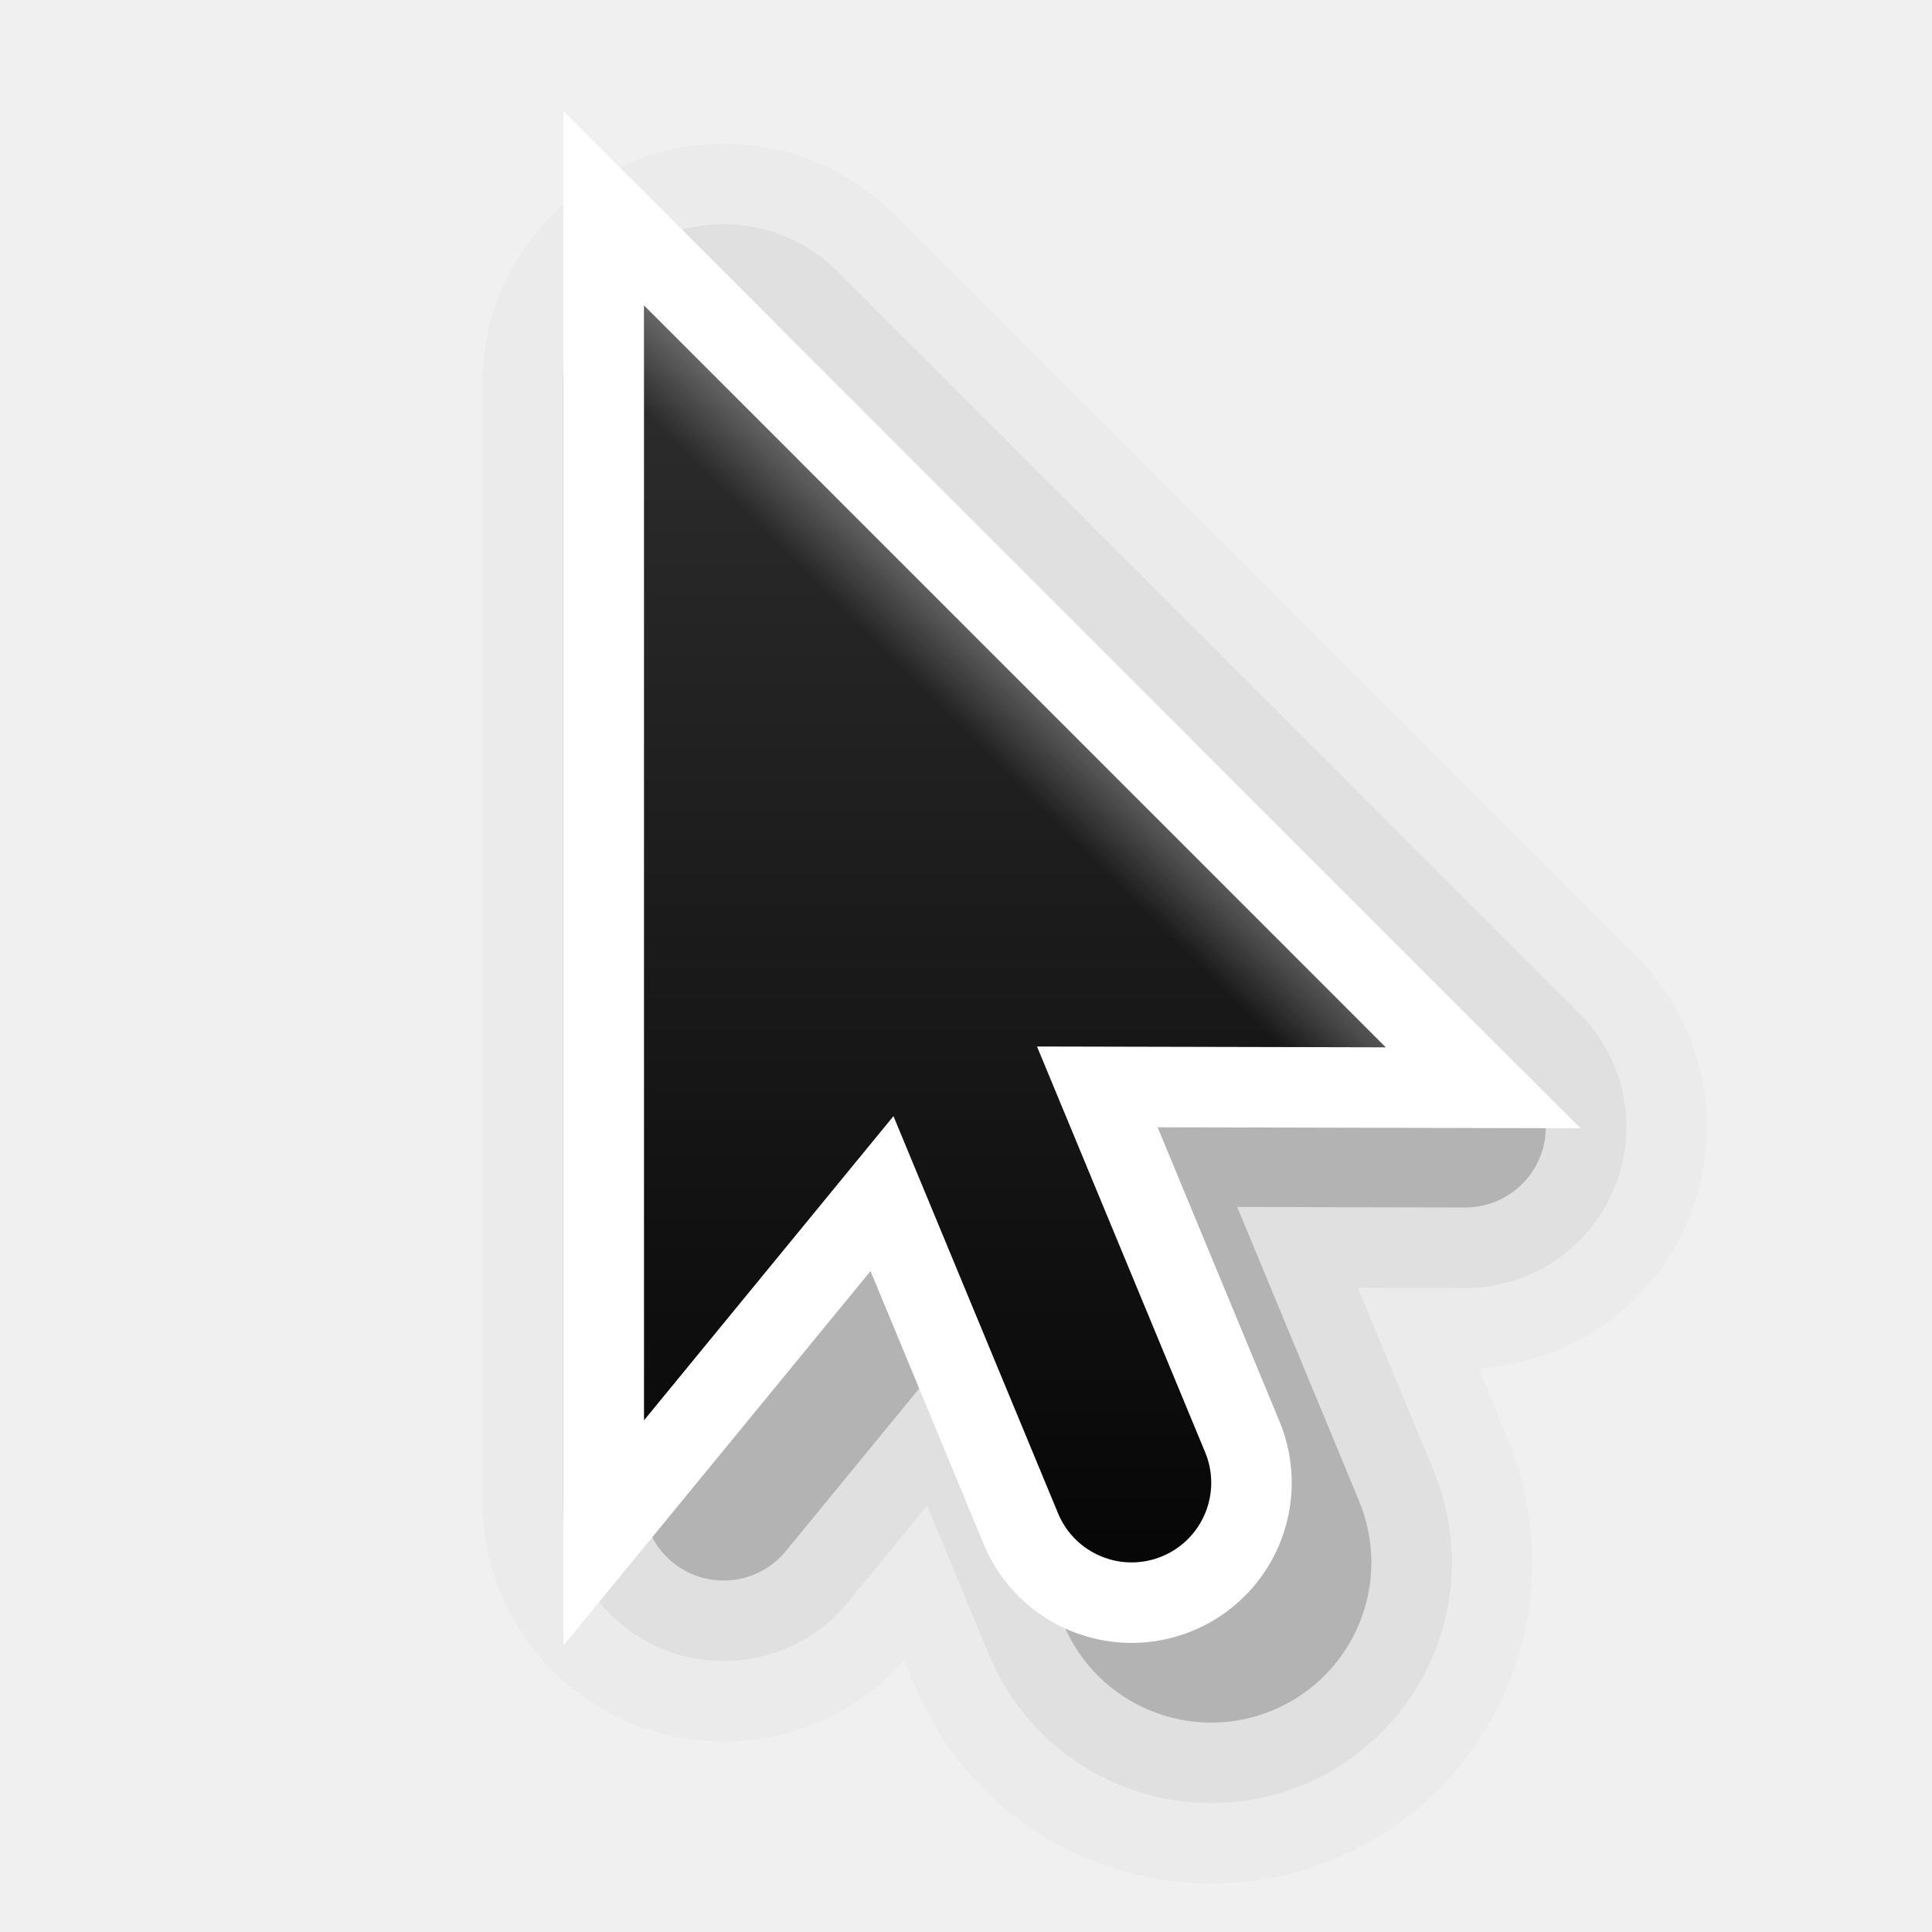
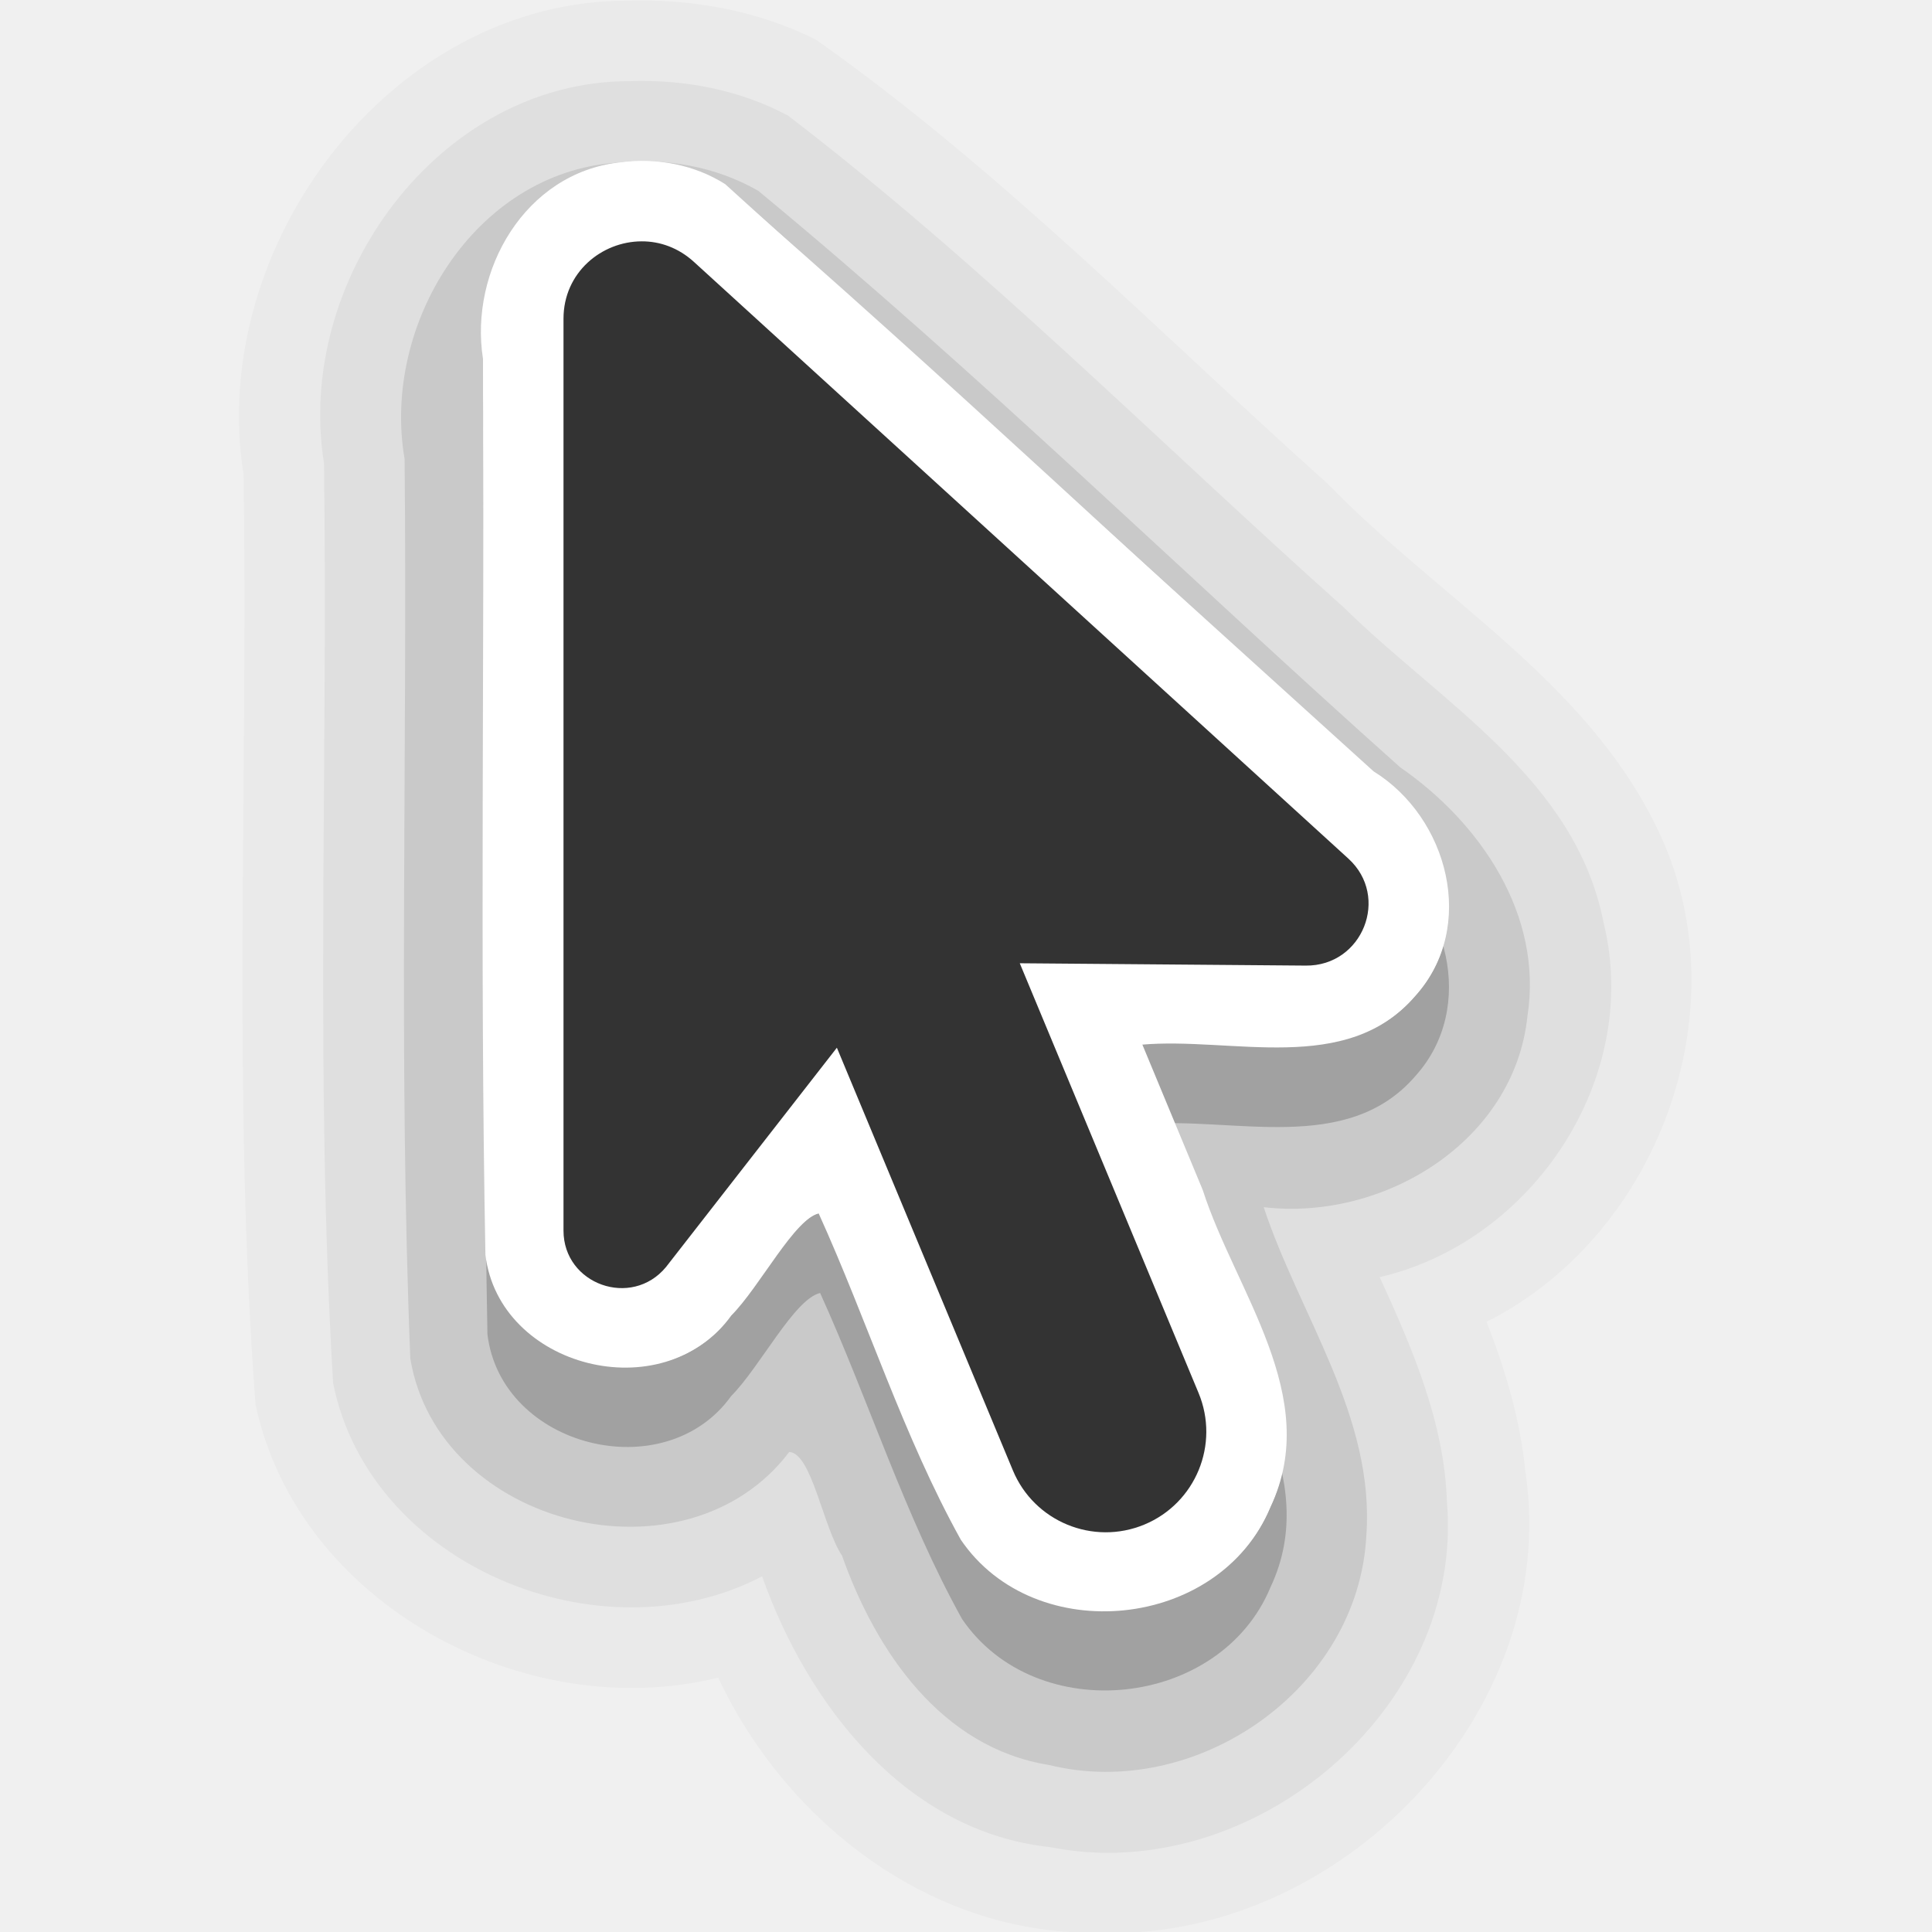
- <svg xmlns="http://www.w3.org/2000/svg" xmlns:xlink="http://www.w3.org/1999/xlink" id="svg4354" height="24" width="24" version="1.1">
-   <defs id="defs4356">
-     <linearGradient gradientTransform="matrix(0.9892473,0,0,0.9892473,1.075269,0.1494461)" y2="2" x2="9" y1="22" x1="9" gradientUnits="userSpaceOnUse" id="linearGradient26179" xlink:href="#linearGradient13193" />
-     <linearGradient id="linearGradient13193">
-       <stop id="stop13195" offset="0" style="stop-color:#000000;stop-opacity:1" />
-       <stop id="stop13197" offset="1" style="stop-color:#333333;stop-opacity:1" />
-     </linearGradient>
-     <linearGradient y2="16" x2="6" y1="8" x1="14" gradientUnits="userSpaceOnUse" id="linearGradient26181" xlink:href="#linearGradient7449" />
-     <linearGradient id="linearGradient7449">
-       <stop id="stop7451" offset="0" style="stop-color:#ffffff;stop-opacity:1;" />
-       <stop style="stop-color:#ffffff;stop-opacity:0" offset="0.125" id="stop7457" />
-       <stop id="stop7453" offset="1" style="stop-color:#ffffff;stop-opacity:0;" />
-     </linearGradient>
-     <clipPath id="clipPath7445" clipPathUnits="userSpaceOnUse">
-       <path style="fill:#333333;fill-opacity:1;fill-rule:evenodd;stroke:none;stroke-width:2;stroke-linecap:butt;stroke-linejoin:miter;stroke-miterlimit:4;stroke-dasharray:none;stroke-opacity:1" d="M 8,2.686 V 16.686 l 3.133,-3.82 2.066,4.986 a 1,1 0 1 0 1.848,-0.766 L 12.936,11.99 17.314,12 Z" id="path7447" />
-     </clipPath>
-   </defs>
-   <path style="opacity:0.02;fill:#000000;fill-opacity:1;fill-rule:evenodd;stroke:#000000;stroke-width:6;stroke-linecap:butt;stroke-linejoin:round;stroke-miterlimit:4;stroke-dasharray:none;stroke-opacity:1" d="m 8.989,4.785 v 13.849 l 3.099,-3.779 2.044,4.933 a 0.989,0.989 0 1 0 1.828,-0.757 l -2.089,-5.041 4.332,0.01 z" id="path98960" />
-   <path style="opacity:0.2;fill:#000000;fill-opacity:1;fill-rule:evenodd;stroke:#000000;stroke-width:2;stroke-linecap:butt;stroke-linejoin:round;stroke-miterlimit:4;stroke-dasharray:none;stroke-opacity:1" d="m 8.989,4.785 v 13.849 l 3.099,-3.779 2.044,4.933 a 0.989,0.989 0 1 0 1.828,-0.757 l -2.089,-5.041 4.332,0.01 z" id="path98958" />
-   <path id="path7433" d="m 8.989,4.785 v 13.849 l 3.099,-3.779 2.044,4.933 a 0.989,0.989 0 1 0 1.828,-0.757 l -2.089,-5.041 4.332,0.01 z" style="opacity:0.05;fill:#000000;fill-opacity:1;fill-rule:evenodd;stroke:#000000;stroke-width:4;stroke-linecap:butt;stroke-linejoin:round;stroke-miterlimit:4;stroke-dasharray:none;stroke-opacity:1" />
-   <path style="fill:none;fill-opacity:1;fill-rule:evenodd;stroke:#ffffff;stroke-width:2;stroke-linecap:butt;stroke-linejoin:miter;stroke-miterlimit:4;stroke-dasharray:none;stroke-opacity:1" d="m 8,3.795 v 13.849 l 3.099,-3.779 2.044,4.933 a 0.989,0.989 0 1 0 1.828,-0.757 L 12.882,13 l 4.332,0.01 z" id="path7431" />
-   <path id="path7371" d="m 8,3.795 v 13.849 l 3.099,-3.779 2.044,4.933 a 0.989,0.989 0 1 0 1.828,-0.757 L 12.882,13 l 4.332,0.01 z" style="fill:url(#linearGradient26179);fill-opacity:1;fill-rule:evenodd;stroke:none;stroke-width:2.667;stroke-linecap:butt;stroke-linejoin:miter;stroke-miterlimit:4;stroke-dasharray:none;stroke-opacity:1" />
-   <path transform="matrix(0.9892473,0,0,0.9892473,0.0860218,1.138693)" clip-path="url(#clipPath7445)" id="path7441" d="M 8,2.686 V 16.686 l 3.133,-3.82 2.066,4.986 a 1,1 0 1 0 1.848,-0.766 L 12.936,11.99 17.314,12 Z" style="opacity:0.4;fill:none;fill-opacity:1;fill-rule:evenodd;stroke:url(#linearGradient26181);stroke-width:2.696;stroke-linecap:butt;stroke-linejoin:miter;stroke-miterlimit:4;stroke-dasharray:none;stroke-opacity:1" />
+ <svg xmlns="http://www.w3.org/2000/svg" id="svg4354" height="24" width="24" version="1.1" xml:space="preserve">
+   <defs id="defs4356" />
+   <path id="path7371-7-0-2-9-3-1" style="font-variation-settings:normal;opacity:0.025;vector-effect:none;fill:#000000;fill-opacity:1;fill-rule:evenodd;stroke:none;stroke-width:4;stroke-linecap:round;stroke-linejoin:round;stroke-miterlimit:4;stroke-dasharray:none;stroke-dashoffset:0;stroke-opacity:1;-inkscape-stroke:none;stop-color:#000000" d="M 7.807,0.008 C 4.853,-1.11222e-4 2.573,3.066 3.026,5.899 3.082,9.748 2.886,13.606 3.174,17.447 c 0.53,2.481 3.351,3.985 5.748,3.393 0.844,1.803 2.649,3.192 4.69,3.168 2.989,0.138 5.792,-2.712 5.337,-5.729 -0.064,-0.64 -0.248,-1.262 -0.482,-1.859 2.18,-1.099 3.207,-3.995 2.088,-6.191 C 19.665,8.436 17.846,7.407 16.491,6.007 14.403,4.14 12.43,2.111 10.138,0.494 9.419,0.133 8.607,-0.015 7.807,0.008 Z" />
+   <path id="path7371-7-0-2-9-3" style="font-variation-settings:normal;opacity:0.05;vector-effect:none;fill:#000000;fill-opacity:1;fill-rule:evenodd;stroke:none;stroke-width:4;stroke-linecap:round;stroke-linejoin:round;stroke-miterlimit:4;stroke-dasharray:none;stroke-dashoffset:0;stroke-opacity:1;-inkscape-stroke:none;stop-color:#000000" d="M 7.814,1.008 C 5.439,1.012 3.659,3.491 4.025,5.754 4.075,9.562 3.912,13.381 4.138,17.182 c 0.457,2.273 3.329,3.445 5.329,2.4 0.565,1.595 1.783,3.174 3.58,3.364 2.497,0.497 5.15,-1.712 4.927,-4.294 -0.032,-0.984 -0.431,-1.905 -0.835,-2.787 1.906,-0.442 3.257,-2.48 2.781,-4.404 C 19.573,9.677 17.898,8.732 16.702,7.554 14.409,5.507 12.232,3.308 9.792,1.438 9.19,1.114 8.494,0.984 7.814,1.008 Z" />
+   <path id="path7371-7-0-2-9" style="font-variation-settings:normal;opacity:0.1;vector-effect:none;fill:#000000;fill-opacity:1;fill-rule:evenodd;stroke:none;stroke-width:4;stroke-linecap:round;stroke-linejoin:round;stroke-miterlimit:4;stroke-dasharray:none;stroke-dashoffset:0;stroke-opacity:1;-inkscape-stroke:none;stop-color:#000000;stop-opacity:1" d="M 7.656,2.021 C 5.89,2.149 4.739,4.038 5.026,5.702 c 0.036,3.724 -0.078,7.457 0.071,11.175 0.347,2.094 3.426,2.853 4.707,1.16 0.28,0.014 0.419,0.932 0.656,1.288 0.421,1.189 1.233,2.386 2.57,2.6 1.826,0.452 3.844,-0.938 3.943,-2.847 0.108,-1.481 -0.828,-2.734 -1.275,-4.082 1.487,0.175 3.116,-0.814 3.277,-2.377 C 19.17,11.361 18.385,10.217 17.394,9.532 14.733,7.159 12.175,4.645 9.419,2.37 8.889,2.066 8.261,1.957 7.656,2.021 Z" />
+   <path id="path7371-7-0-2" style="font-variation-settings:normal;opacity:0.2;vector-effect:none;fill:#000000;fill-opacity:1;fill-rule:evenodd;stroke:none;stroke-width:4;stroke-linecap:round;stroke-linejoin:round;stroke-miterlimit:4;stroke-dasharray:none;stroke-dashoffset:0;stroke-opacity:1;-inkscape-stroke:none;stop-color:#000000;stop-opacity:1" d="m 7.715,3.019 c -1.163,0.131 -1.861,1.337 -1.689,2.437 0.02,3.705 -0.04,7.415 0.029,11.118 0.169,1.407 2.206,1.917 3.028,0.768 0.36,-0.362 0.784,-1.206 1.105,-1.28 0.607,1.34 1.05,2.765 1.763,4.05 0.92,1.35 3.207,1.114 3.832,-0.396 0.644,-1.366 -0.437,-2.671 -0.843,-3.933 -0.251,-0.605 -0.503,-1.211 -0.754,-1.816 1.127,-0.102 2.548,0.389 3.399,-0.603 0.764,-0.85 0.404,-2.209 -0.523,-2.782 C 14.369,8.162 11.743,5.657 9.009,3.288 8.628,3.045 8.159,2.958 7.715,3.019 Z" />
+   <path id="path7371-7" style="font-variation-settings:normal;opacity:1;vector-effect:none;fill:#ffffff;fill-opacity:1;fill-rule:evenodd;stroke:none;stroke-width:4;stroke-linecap:round;stroke-linejoin:round;stroke-miterlimit:4;stroke-dasharray:none;stroke-dashoffset:0;stroke-opacity:1;-inkscape-stroke:none;stop-color:#000000;stop-opacity:1" d="M 7.691,2.019 C 6.526,2.15 5.827,3.358 6,4.459 6.02,8.168 5.96,11.881 6.03,15.587 c 0.169,1.408 2.209,1.919 3.033,0.768 0.36,-0.362 0.785,-1.207 1.107,-1.281 0.608,1.341 1.052,2.768 1.766,4.054 0.921,1.352 3.212,1.115 3.838,-0.396 0.645,-1.367 -0.438,-2.674 -0.844,-3.936 -0.252,-0.606 -0.504,-1.212 -0.756,-1.818 1.129,-0.102 2.552,0.39 3.404,-0.604 0.765,-0.851 0.405,-2.211 -0.524,-2.784 C 14.357,7.167 11.726,4.661 8.987,2.289 8.607,2.046 8.137,1.959 7.691,2.019 Z" />
+   <path id="path7371-7-0" style="font-variation-settings:normal;vector-effect:none;fill:#ffffff;fill-opacity:1;fill-rule:evenodd;stroke:none;stroke-width:4;stroke-linecap:round;stroke-linejoin:round;stroke-miterlimit:4;stroke-dasharray:none;stroke-dashoffset:0;stroke-opacity:1;-inkscape-stroke:none;stop-color:#000000" d="M 7.715,2.019 C 6.551,2.149 6,3.276 6,4.456 L 6.056,15.574 c 0.169,1.407 2.206,1.917 3.028,0.768 0.36,-0.362 0.784,-1.206 1.105,-1.28 l 1.763,4.05 c 0.92,1.35 3.207,1.114 3.832,-0.396 0.644,-1.366 -0.437,-2.671 -0.843,-3.933 l -0.754,-1.816 c 1.127,-0.102 2.548,0.389 3.399,-0.603 0.764,-0.85 0.404,-2.209 -0.523,-2.782 L 9.009,2.288 C 8.628,2.045 8.159,1.958 7.715,2.019 Z" />
+   <path id="path7371-75" style="font-variation-settings:normal;opacity:1;vector-effect:none;fill:#333333;fill-opacity:1;fill-rule:evenodd;stroke:none;stroke-width:4;stroke-linecap:round;stroke-linejoin:round;stroke-miterlimit:4;stroke-dasharray:none;stroke-dashoffset:0;stroke-opacity:1;-inkscape-stroke:none;stop-color:#000000;stop-opacity:1" d="M 7.971,2.998 C 7.473,2.999 7,3.385 7,3.959 V 15.287 c 0,0.669 0.845,0.97 1.273,0.453 l 2.123,-2.725 2.186,5.25 c 0.265,0.637 0.996,0.938 1.633,0.674 0.638,-0.265 0.939,-0.997 0.674,-1.635 l -2.221,-5.338 3.553,0.029 C 16.927,12.002 17.27,11.14 16.75,10.666 L 8.621,3.254 C 8.427,3.077 8.197,2.997 7.971,2.998 Z" />
+   <g transform="translate(-15,-160)" id="layer2" style="display:none">
+     <rect style="color:#000000;display:block;overflow:visible;visibility:visible;opacity:0.3;fill:#000000;fill-opacity:1;fill-rule:nonzero;stroke:none;stroke-width:1;marker:none;enable-background:accumulate" id="left_ptr" width="24" height="24" x="15" y="160" />
+     <rect y="160" x="50" height="24" width="24" id="hand1" style="color:#000000;display:block;overflow:visible;visibility:visible;opacity:0.3;fill:#000000;fill-opacity:1;fill-rule:nonzero;stroke:none;stroke-width:1;marker:none;enable-background:accumulate" />
+     <rect style="color:#000000;display:block;overflow:visible;visibility:visible;opacity:0.3;fill:#000000;fill-opacity:1;fill-rule:nonzero;stroke:none;stroke-width:1;marker:none;enable-background:accumulate" id="hand2" width="24" height="24" x="190" y="160" />
+     <rect style="color:#000000;display:block;overflow:visible;visibility:visible;opacity:0.3;fill:#000000;fill-opacity:1;fill-rule:nonzero;stroke:none;stroke-width:1;marker:none;enable-background:accumulate" id="grabbing" width="24" height="24" x="85" y="160" />
+     <rect y="160" x="120" height="24" width="24" id="plus" style="color:#000000;display:block;overflow:visible;visibility:visible;opacity:0.3;fill:#000000;fill-opacity:1;fill-rule:nonzero;stroke:none;stroke-width:1;marker:none;enable-background:accumulate" />
+     <rect style="color:#000000;display:block;overflow:visible;visibility:visible;opacity:0.3;fill:#000000;fill-opacity:1;fill-rule:nonzero;stroke:none;stroke-width:1;marker:none;enable-background:accumulate" id="right_ptr" width="24" height="24" x="155" y="160" />
+     <rect y="160" x="224.938" height="24" width="24.062" id="pencil" style="color:#000000;display:block;overflow:visible;visibility:visible;opacity:0.3;fill:#000000;fill-opacity:1;fill-rule:nonzero;stroke:none;stroke-width:1;marker:none;enable-background:accumulate" />
+     <rect style="color:#000000;display:block;overflow:visible;visibility:visible;opacity:0.3;fill:#000000;fill-opacity:1;fill-rule:nonzero;stroke:none;stroke-width:1;marker:none;enable-background:accumulate" id="xterm" width="24" height="24" x="260" y="160" />
+     <rect y="364" x="14" height="24" width="24" id="left_ptr_watch_0001" style="color:#000000;display:block;overflow:visible;visibility:visible;opacity:0.3;fill:#000000;fill-opacity:1;fill-rule:nonzero;stroke:none;stroke-width:1;marker:none;enable-background:accumulate" />
+     <rect y="337" x="14" height="24" width="24" id="watch_0001" style="color:#000000;display:block;overflow:visible;visibility:visible;opacity:0.3;fill:#000000;fill-opacity:1;fill-rule:nonzero;stroke:none;stroke-width:1;marker:none;enable-background:accumulate" />
+     <rect style="color:#000000;display:block;overflow:visible;visibility:visible;opacity:0.3;fill:#000000;fill-opacity:1;fill-rule:nonzero;stroke:none;stroke-width:1;marker:none;enable-background:accumulate" id="bottom_side" width="24" height="24" x="85" y="195" />
+     <rect y="195" x="120" height="24" width="24" id="top_side" style="color:#000000;display:block;overflow:visible;visibility:visible;opacity:0.3;fill:#000000;fill-opacity:1;fill-rule:nonzero;stroke:none;stroke-width:1;marker:none;enable-background:accumulate" />
+     <rect style="color:#000000;display:block;overflow:visible;visibility:visible;opacity:0.3;fill:#000000;fill-opacity:1;fill-rule:nonzero;stroke:none;stroke-width:1;marker:none;enable-background:accumulate" id="right_side" width="24" height="24" x="155" y="195" />
+     <rect y="195" x="189.938" height="24" width="24.062" id="left_side" style="color:#000000;display:block;overflow:visible;visibility:visible;opacity:0.3;fill:#000000;fill-opacity:1;fill-rule:nonzero;stroke:none;stroke-width:1;marker:none;enable-background:accumulate" />
+     <rect style="color:#000000;display:block;overflow:visible;visibility:visible;opacity:0.3;fill:#000000;fill-opacity:1;fill-rule:nonzero;stroke:none;stroke-width:1;marker:none;enable-background:accumulate" id="bottom_left_corner" width="24" height="24" x="225" y="195" />
+     <rect y="195" x="260" height="24" width="24" id="bottom_right_corner" style="color:#000000;display:block;overflow:visible;visibility:visible;opacity:0.3;fill:#000000;fill-opacity:1;fill-rule:nonzero;stroke:none;stroke-width:1;marker:none;enable-background:accumulate" />
+     <rect style="color:#000000;display:block;overflow:visible;visibility:visible;opacity:0.3;fill:#000000;fill-opacity:1;fill-rule:nonzero;stroke:none;stroke-width:1;marker:none;enable-background:accumulate" id="top_left_corner" width="24" height="24" x="295" y="195" />
+     <rect style="color:#000000;display:block;overflow:visible;visibility:visible;opacity:0.3;fill:#000000;fill-opacity:1;fill-rule:nonzero;stroke:none;stroke-width:1;marker:none;enable-background:accumulate" id="question_arrow" width="24" height="24" x="15" y="195" />
+     <rect y="195" x="330" height="24" width="24" id="top_right_corner" style="color:#000000;display:block;overflow:visible;visibility:visible;opacity:0.3;fill:#000000;fill-opacity:1;fill-rule:nonzero;stroke:none;stroke-width:1;marker:none;enable-background:accumulate" />
+     <rect style="color:#000000;display:block;overflow:visible;visibility:visible;opacity:0.3;fill:#000000;fill-opacity:1;fill-rule:nonzero;stroke:none;stroke-width:1;marker:none;enable-background:accumulate" id="X_cursor" width="24" height="24" x="330" y="160" />
+     <rect style="color:#000000;display:block;overflow:visible;visibility:visible;opacity:0.3;fill:#000000;fill-opacity:1;fill-rule:nonzero;stroke:none;stroke-width:1;marker:none;enable-background:accumulate" id="lr_angle" width="24" height="24" x="50" y="230.061" />
+     <rect y="230.061" x="85" height="24" width="24" id="ul_angle" style="color:#000000;display:block;overflow:visible;visibility:visible;opacity:0.3;fill:#000000;fill-opacity:1;fill-rule:nonzero;stroke:none;stroke-width:1;marker:none;enable-background:accumulate" />
+     <rect style="color:#000000;display:block;overflow:visible;visibility:visible;opacity:0.3;fill:#000000;fill-opacity:1;fill-rule:nonzero;stroke:none;stroke-width:1;marker:none;enable-background:accumulate" id="ur_angle" width="24" height="24" x="120" y="230.061" />
+     <rect y="230.061" x="155" height="24" width="24" id="top_tee" style="color:#000000;display:block;overflow:visible;visibility:visible;opacity:0.3;fill:#000000;fill-opacity:1;fill-rule:nonzero;stroke:none;stroke-width:1;marker:none;enable-background:accumulate" />
+     <rect style="color:#000000;display:block;overflow:visible;visibility:visible;opacity:0.3;fill:#000000;fill-opacity:1;fill-rule:nonzero;stroke:none;stroke-width:1;marker:none;enable-background:accumulate" id="bottom_tee" width="24.062" height="24" x="189.938" y="230.061" />
+     <rect y="230.061" x="225" height="24" width="24" id="left_tee" style="color:#000000;display:block;overflow:visible;visibility:visible;opacity:0.3;fill:#000000;fill-opacity:1;fill-rule:nonzero;stroke:none;stroke-width:1;marker:none;enable-background:accumulate" />
+     <rect style="color:#000000;display:block;overflow:visible;visibility:visible;opacity:0.3;fill:#000000;fill-opacity:1;fill-rule:nonzero;stroke:none;stroke-width:1;marker:none;enable-background:accumulate" id="right_tee" width="24" height="24" x="260" y="230.061" />
+     <rect y="230.061" x="295" height="23.939" width="24" id="copy" style="color:#000000;display:block;overflow:visible;visibility:visible;opacity:0.3;fill:#000000;fill-opacity:1;fill-rule:nonzero;stroke:none;stroke-width:1;marker:none;enable-background:accumulate" />
+     <rect y="230.061" x="15" height="24" width="24" id="ll_angle" style="color:#000000;display:block;overflow:visible;visibility:visible;opacity:0.3;fill:#000000;fill-opacity:1;fill-rule:nonzero;stroke:none;stroke-width:1;marker:none;enable-background:accumulate" />
+     <rect style="color:#000000;display:block;overflow:visible;visibility:visible;opacity:0.3;fill:#000000;fill-opacity:1;fill-rule:nonzero;stroke:none;stroke-width:1;marker:none;enable-background:accumulate" id="move" width="24" height="24" x="330" y="230.061" />
+     <rect y="265.033" x="50" height="24" width="24" id="circle" style="color:#000000;display:block;overflow:visible;visibility:visible;opacity:0.3;fill:#000000;fill-opacity:1;fill-rule:nonzero;stroke:none;stroke-width:1;marker:none;enable-background:accumulate" />
+     <rect style="color:#000000;display:block;overflow:visible;visibility:visible;opacity:0.3;fill:#000000;fill-opacity:1;fill-rule:nonzero;stroke:none;stroke-width:1;marker:none;enable-background:accumulate" id="link" width="24" height="24" x="15" y="265.033" />
+     <rect style="color:#000000;display:block;overflow:visible;visibility:visible;opacity:0.3;fill:#000000;fill-opacity:1;fill-rule:nonzero;stroke:none;stroke-width:1;marker:none;enable-background:accumulate" id="crossed_circle" width="24" height="24.033" x="85" y="265" />
+     <rect y="265" x="120" height="24" width="24" id="cross" style="color:#000000;display:block;overflow:visible;visibility:visible;opacity:0.3;fill:#000000;fill-opacity:1;fill-rule:nonzero;stroke:none;stroke-width:1;marker:none;enable-background:accumulate" />
+     <rect style="color:#000000;display:block;overflow:visible;visibility:visible;opacity:0.3;fill:#000000;fill-opacity:1;fill-rule:nonzero;stroke:none;stroke-width:1;marker:none;enable-background:accumulate" id="crosshair" width="24" height="24" x="155" y="265" />
+     <rect style="color:#000000;display:block;overflow:visible;visibility:visible;opacity:0.3;fill:#000000;fill-opacity:1;fill-rule:nonzero;stroke:none;stroke-width:1;marker:none;enable-background:accumulate" id="dnd-ask" width="24" height="24" x="224" y="265.033" />
+     <rect y="265.033" x="189" height="24" width="24" id="dnd-none" style="color:#000000;display:block;overflow:visible;visibility:visible;opacity:0.3;fill:#000000;fill-opacity:1;fill-rule:nonzero;stroke:none;stroke-width:1;marker:none;enable-background:accumulate" />
+     <rect y="265" x="259" height="24.033" width="24" id="dnd-copy" style="color:#000000;display:block;overflow:visible;visibility:visible;opacity:0.3;fill:#000000;fill-opacity:1;fill-rule:nonzero;stroke:none;stroke-width:1;marker:none;enable-background:accumulate" />
+     <rect style="color:#000000;display:block;overflow:visible;visibility:visible;opacity:0.3;fill:#000000;fill-opacity:1;fill-rule:nonzero;stroke:none;stroke-width:1;marker:none;enable-background:accumulate" id="dnd-link" width="24" height="24" x="294" y="265" />
+     <rect y="265" x="329" height="24" width="24" id="dnd-move" style="color:#000000;display:block;overflow:visible;visibility:visible;opacity:0.3;fill:#000000;fill-opacity:1;fill-rule:nonzero;stroke:none;stroke-width:1;marker:none;enable-background:accumulate" />
+     <rect style="color:#000000;display:block;overflow:visible;visibility:visible;opacity:0.3;fill:#000000;fill-opacity:1;fill-rule:nonzero;stroke:none;stroke-width:1;marker:none;enable-background:accumulate" id="bd_double_arrow" width="24" height="24" x="50" y="300" />
+     <rect y="300" x="15" height="24" width="24" id="fd_double_arrow" style="color:#000000;display:block;overflow:visible;visibility:visible;opacity:0.3;fill:#000000;fill-opacity:1;fill-rule:nonzero;stroke:none;stroke-width:1;marker:none;enable-background:accumulate" />
+     <rect y="299.967" x="85" height="24.033" width="24" id="sb_v_double_arrow" style="color:#000000;display:block;overflow:visible;visibility:visible;opacity:0.3;fill:#000000;fill-opacity:1;fill-rule:nonzero;stroke:none;stroke-width:1;marker:none;enable-background:accumulate" />
+     <rect style="color:#000000;display:block;overflow:visible;visibility:visible;opacity:0.3;fill:#000000;fill-opacity:1;fill-rule:nonzero;stroke:none;stroke-width:1;marker:none;enable-background:accumulate" id="sb_h_double_arrow" width="24" height="24" x="120" y="299.967" />
+     <rect y="299.967" x="155" height="24" width="24" id="sb_right_arrow" style="color:#000000;display:block;overflow:visible;visibility:visible;opacity:0.3;fill:#000000;fill-opacity:1;fill-rule:nonzero;stroke:none;stroke-width:1;marker:none;enable-background:accumulate" />
+     <rect y="300" x="224" height="24" width="24" id="sb_up_arrow" style="color:#000000;display:block;overflow:visible;visibility:visible;opacity:0.3;fill:#000000;fill-opacity:1;fill-rule:nonzero;stroke:none;stroke-width:1;marker:none;enable-background:accumulate" />
+     <rect style="color:#000000;display:block;overflow:visible;visibility:visible;opacity:0.3;fill:#000000;fill-opacity:1;fill-rule:nonzero;stroke:none;stroke-width:1;marker:none;enable-background:accumulate" id="sb_left_arrow" width="24" height="24" x="189" y="300" />
+     <rect style="color:#000000;display:block;overflow:visible;visibility:visible;opacity:0.3;fill:#000000;fill-opacity:1;fill-rule:nonzero;stroke:none;stroke-width:1;marker:none;enable-background:accumulate" id="sb_down_arrow" width="24" height="24.033" x="259" y="299.967" />
+     <rect y="299.967" x="294" height="24.033" width="24" id="tcross" style="color:#000000;display:block;overflow:visible;visibility:visible;opacity:0.3;fill:#000000;fill-opacity:1;fill-rule:nonzero;stroke:none;stroke-width:1;marker:none;enable-background:accumulate" />
+     <rect style="color:#000000;display:block;overflow:visible;visibility:visible;opacity:0.3;fill:#000000;fill-opacity:1;fill-rule:nonzero;stroke:none;stroke-width:1;marker:none;enable-background:accumulate" id="dotbox" width="24" height="24" x="329" y="300" />
+     <rect style="color:#000000;display:block;overflow:visible;visibility:visible;opacity:0.3;fill:#000000;fill-opacity:1;fill-rule:nonzero;stroke:none;stroke-width:1;marker:none;enable-background:accumulate" id="watch_0002" width="24" height="24" x="42" y="337" />
+     <rect style="color:#000000;display:block;overflow:visible;visibility:visible;opacity:0.3;fill:#000000;fill-opacity:1;fill-rule:nonzero;stroke:none;stroke-width:1;marker:none;enable-background:accumulate" id="watch_0003" width="24" height="24" x="70" y="337" />
+     <rect y="337" x="98" height="24" width="24" id="watch_0004" style="color:#000000;display:block;overflow:visible;visibility:visible;opacity:0.3;fill:#000000;fill-opacity:1;fill-rule:nonzero;stroke:none;stroke-width:1;marker:none;enable-background:accumulate" />
+     <rect style="color:#000000;display:block;overflow:visible;visibility:visible;opacity:0.3;fill:#000000;fill-opacity:1;fill-rule:nonzero;stroke:none;stroke-width:1;marker:none;enable-background:accumulate" id="watch_0005" width="24" height="24" x="126" y="337" />
+     <rect y="337" x="154" height="24" width="24" id="watch_0006" style="color:#000000;display:block;overflow:visible;visibility:visible;opacity:0.3;fill:#000000;fill-opacity:1;fill-rule:nonzero;stroke:none;stroke-width:1;marker:none;enable-background:accumulate" />
+     <rect y="337" x="182" height="24" width="24" id="watch_0007" style="color:#000000;display:block;overflow:visible;visibility:visible;opacity:0.3;fill:#000000;fill-opacity:1;fill-rule:nonzero;stroke:none;stroke-width:1;marker:none;enable-background:accumulate" />
+     <rect style="color:#000000;display:block;overflow:visible;visibility:visible;opacity:0.3;fill:#000000;fill-opacity:1;fill-rule:nonzero;stroke:none;stroke-width:1;marker:none;enable-background:accumulate" id="watch_0008" width="24" height="24" x="210" y="337" />
+     <rect style="color:#000000;display:block;overflow:visible;visibility:visible;opacity:0.3;fill:#000000;fill-opacity:1;fill-rule:nonzero;stroke:none;stroke-width:1;marker:none;enable-background:accumulate" id="left_ptr_watch_0002" width="24" height="24" x="42" y="364" />
+     <rect y="364" x="70" height="24" width="24" id="left_ptr_watch_0003" style="color:#000000;display:block;overflow:visible;visibility:visible;opacity:0.3;fill:#000000;fill-opacity:1;fill-rule:nonzero;stroke:none;stroke-width:1;marker:none;enable-background:accumulate" />
+     <rect y="364" x="98" height="24" width="24" id="left_ptr_watch_0004" style="color:#000000;display:block;overflow:visible;visibility:visible;opacity:0.3;fill:#000000;fill-opacity:1;fill-rule:nonzero;stroke:none;stroke-width:1;marker:none;enable-background:accumulate" />
+     <rect style="color:#000000;display:block;overflow:visible;visibility:visible;opacity:0.3;fill:#000000;fill-opacity:1;fill-rule:nonzero;stroke:none;stroke-width:1;marker:none;enable-background:accumulate" id="left_ptr_watch_0005" width="24" height="24" x="126" y="364" />
+     <rect y="364" x="154" height="24" width="24" id="left_ptr_watch_0006" style="color:#000000;display:block;overflow:visible;visibility:visible;opacity:0.3;fill:#000000;fill-opacity:1;fill-rule:nonzero;stroke:none;stroke-width:1;marker:none;enable-background:accumulate" />
+     <rect style="color:#000000;display:block;overflow:visible;visibility:visible;opacity:0.3;fill:#000000;fill-opacity:1;fill-rule:nonzero;stroke:none;stroke-width:1;marker:none;enable-background:accumulate" id="left_ptr_watch_0007" width="24" height="24" x="182" y="364" />
+     <rect style="color:#000000;display:block;overflow:visible;visibility:visible;opacity:0.3;fill:#000000;fill-opacity:1;fill-rule:nonzero;stroke:none;stroke-width:1;marker:none;enable-background:accumulate" id="left_ptr_watch_0008" width="24" height="24" x="210" y="364" />
+     <rect style="color:#000000;display:block;overflow:visible;visibility:visible;opacity:0.3;fill:#000000;fill-opacity:1;fill-rule:nonzero;stroke:none;stroke-width:1;marker:none;enable-background:accumulate" id="watch_0009" width="24" height="24" x="238" y="337" />
+     <rect y="337" x="266" height="24" width="24" id="watch_0010" style="color:#000000;display:block;overflow:visible;visibility:visible;opacity:0.3;fill:#000000;fill-opacity:1;fill-rule:nonzero;stroke:none;stroke-width:1;marker:none;enable-background:accumulate" />
+     <rect y="337" x="294" height="24" width="24" id="watch_0011" style="color:#000000;display:block;overflow:visible;visibility:visible;opacity:0.3;fill:#000000;fill-opacity:1;fill-rule:nonzero;stroke:none;stroke-width:1;marker:none;enable-background:accumulate" />
+     <rect style="color:#000000;display:block;overflow:visible;visibility:visible;opacity:0.3;fill:#000000;fill-opacity:1;fill-rule:nonzero;stroke:none;stroke-width:1;marker:none;enable-background:accumulate" id="watch_0012" width="24" height="24" x="322" y="337" />
+     <rect y="337" x="350" height="24" width="24" id="watch_0013" style="color:#000000;display:block;overflow:visible;visibility:visible;opacity:0.3;fill:#000000;fill-opacity:1;fill-rule:nonzero;stroke:none;stroke-width:1;marker:none;enable-background:accumulate" />
+     <rect style="color:#000000;display:block;overflow:visible;visibility:visible;opacity:0.3;fill:#000000;fill-opacity:1;fill-rule:nonzero;stroke:none;stroke-width:1;marker:none;enable-background:accumulate" id="watch_0014" width="24" height="24" x="378" y="337" />
+     <rect style="color:#000000;display:block;overflow:visible;visibility:visible;opacity:0.3;fill:#000000;fill-opacity:1;fill-rule:nonzero;stroke:none;stroke-width:1;marker:none;enable-background:accumulate" id="watch_0015" width="24" height="24" x="406" y="337" />
+     <rect y="337" x="434" height="24" width="24" id="watch_0016" style="color:#000000;display:block;overflow:visible;visibility:visible;opacity:0.3;fill:#000000;fill-opacity:1;fill-rule:nonzero;stroke:none;stroke-width:1;marker:none;enable-background:accumulate" />
+   </g>
+   <g style="display:inline" id="g3532-1" transform="matrix(1.123442,0,-0.7136519,1.260733,164.6977,-2.10056)" />
+   <g style="display:inline;fill:#fce94f;stroke:none" id="g3557-05" transform="matrix(1.123442,0,-0.7136519,1.260733,164.6977,-2.10056)" />
+   <g id="layer10" style="display:inline" transform="matrix(1.142857,0,0,1.142857,-535.8468,508.3056)" />
+   <g id="layer13" style="display:inline" transform="matrix(1.142857,0,0,1.142857,-535.8468,508.3056)" />
+   <g id="layer14" transform="matrix(1.142857,0,0,1.142857,-535.8468,508.3056)" />
+   <g id="layer15" style="display:inline" transform="matrix(1.142857,0,0,1.142857,-535.8468,508.3056)" />
+   <g id="g71291" style="display:inline" transform="matrix(1.142857,0,0,1.142857,-535.8468,508.3056)" />
+   <g id="g4953" style="display:inline" transform="matrix(1.142857,0,0,1.142857,-535.8468,508.3056)" />
+   <g id="layer12" style="display:inline" transform="matrix(1.142857,0,0,1.142857,-535.8468,508.3056)" />
+   <g style="display:inline;fill:#3a4351;fill-opacity:1" id="g3532-1-2" transform="matrix(1.123442,0,-0.7136519,1.260733,164.6977,-2.100558)" />
+   <g style="display:inline;fill:#3a4351;fill-opacity:1;stroke:none" id="g3557-05-9" transform="matrix(1.123442,0,-0.7136519,1.260733,164.6977,-2.100558)" />
+   <g id="layer10-2" style="display:inline;fill:#3a4351;fill-opacity:1" transform="matrix(1.142857,0,0,1.142857,-535.8468,508.3056)" />
+   <g id="layer13-5" style="display:inline;fill:#3a4351;fill-opacity:1" transform="matrix(1.142857,0,0,1.142857,-535.8468,508.3056)" />
+   <g style="fill:#3a4351;fill-opacity:1" id="layer14-4" transform="matrix(1.142857,0,0,1.142857,-535.8468,508.3056)" />
+   <g id="layer15-3" style="display:inline;fill:#3a4351;fill-opacity:1" transform="matrix(1.142857,0,0,1.142857,-535.8468,508.3056)" />
+   <g id="g71291-8" style="display:inline;fill:#3a4351;fill-opacity:1" transform="matrix(1.142857,0,0,1.142857,-535.8468,508.3056)" />
+   <g id="g4953-4" style="display:inline;fill:#3a4351;fill-opacity:1" transform="matrix(1.142857,0,0,1.142857,-535.8468,508.3056)" />
+   <g id="layer12-6" style="display:inline;fill:#3a4351;fill-opacity:1" transform="matrix(1.142857,0,0,1.142857,-535.8468,508.3056)" />
+   <g id="layer10-9" style="display:inline" transform="translate(-322.4359,580.1776)" />
+   <g id="layer13-6" style="display:inline" transform="translate(-322.4359,580.1776)" />
+   <g id="layer14-1" transform="translate(-322.4359,580.1776)" />
+   <g id="layer15-0" style="display:inline" transform="translate(-322.4359,580.1776)" />
+   <g id="g71291-3" style="display:inline" transform="translate(-322.4359,580.1776)" />
+   <g id="g4953-7" style="display:inline" transform="translate(-322.4359,580.1776)" />
+   <g id="layer12-65" style="display:inline" transform="translate(-322.4359,580.1776)" />
</svg>
